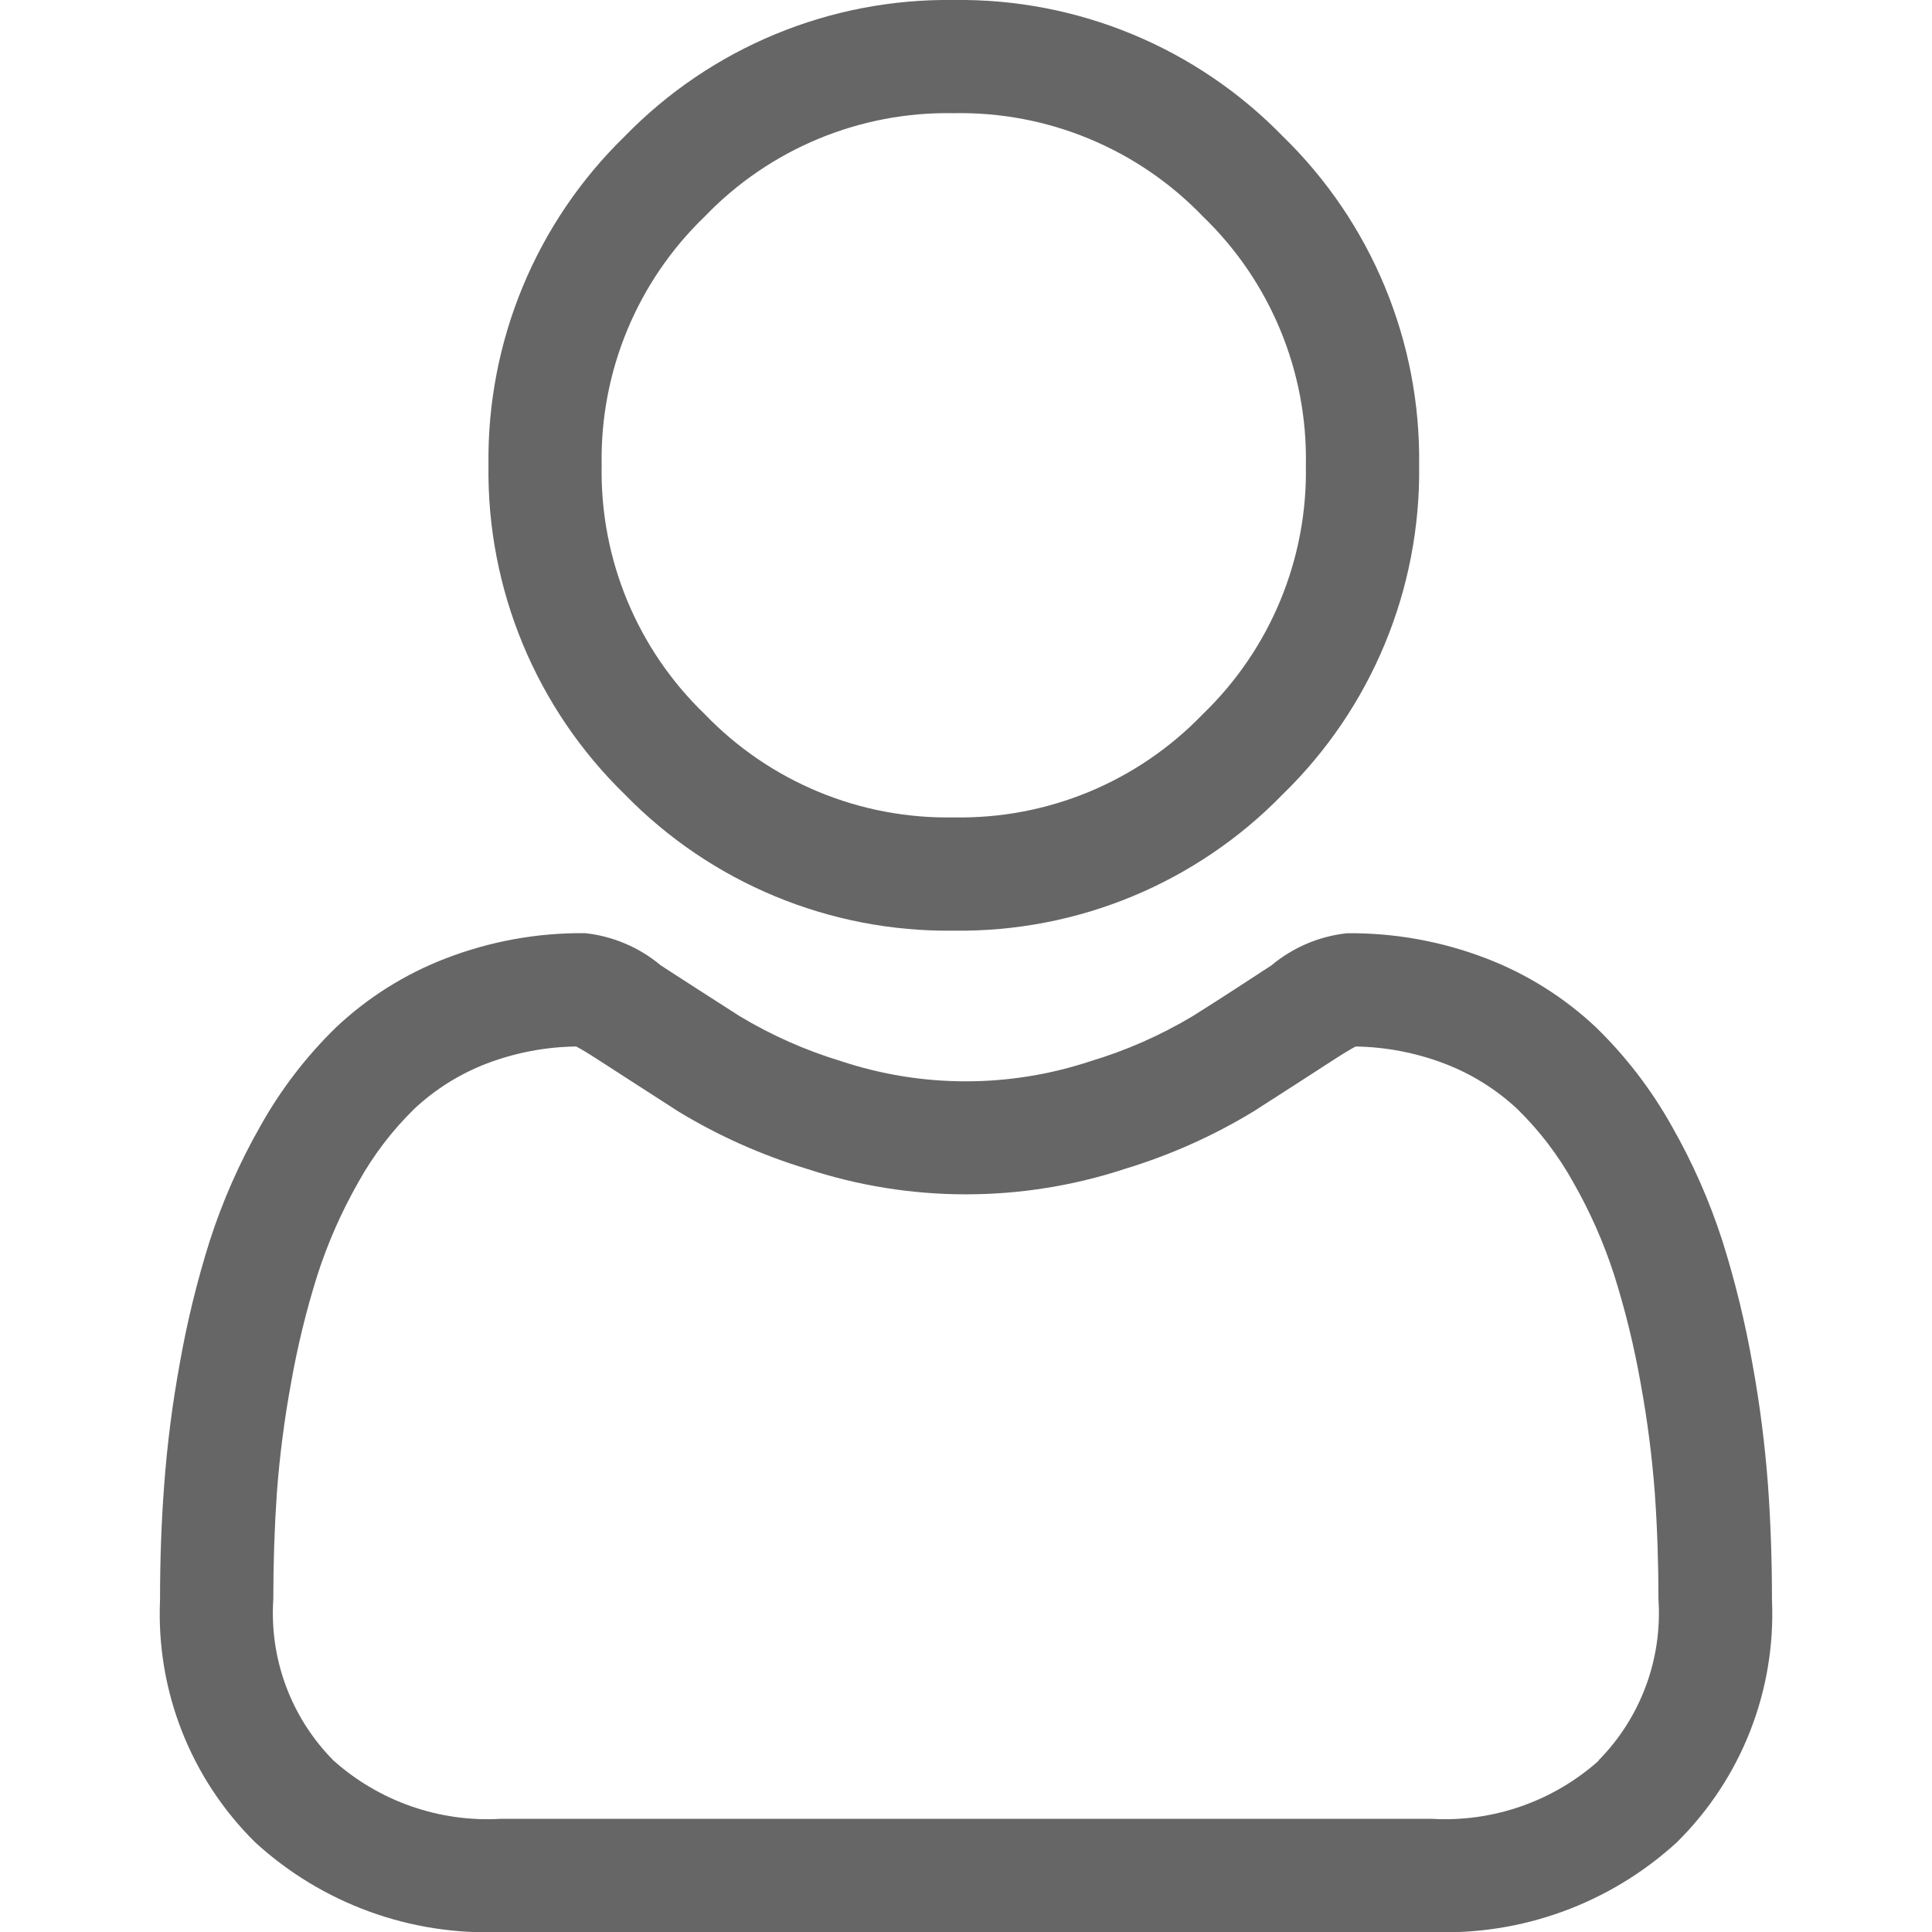
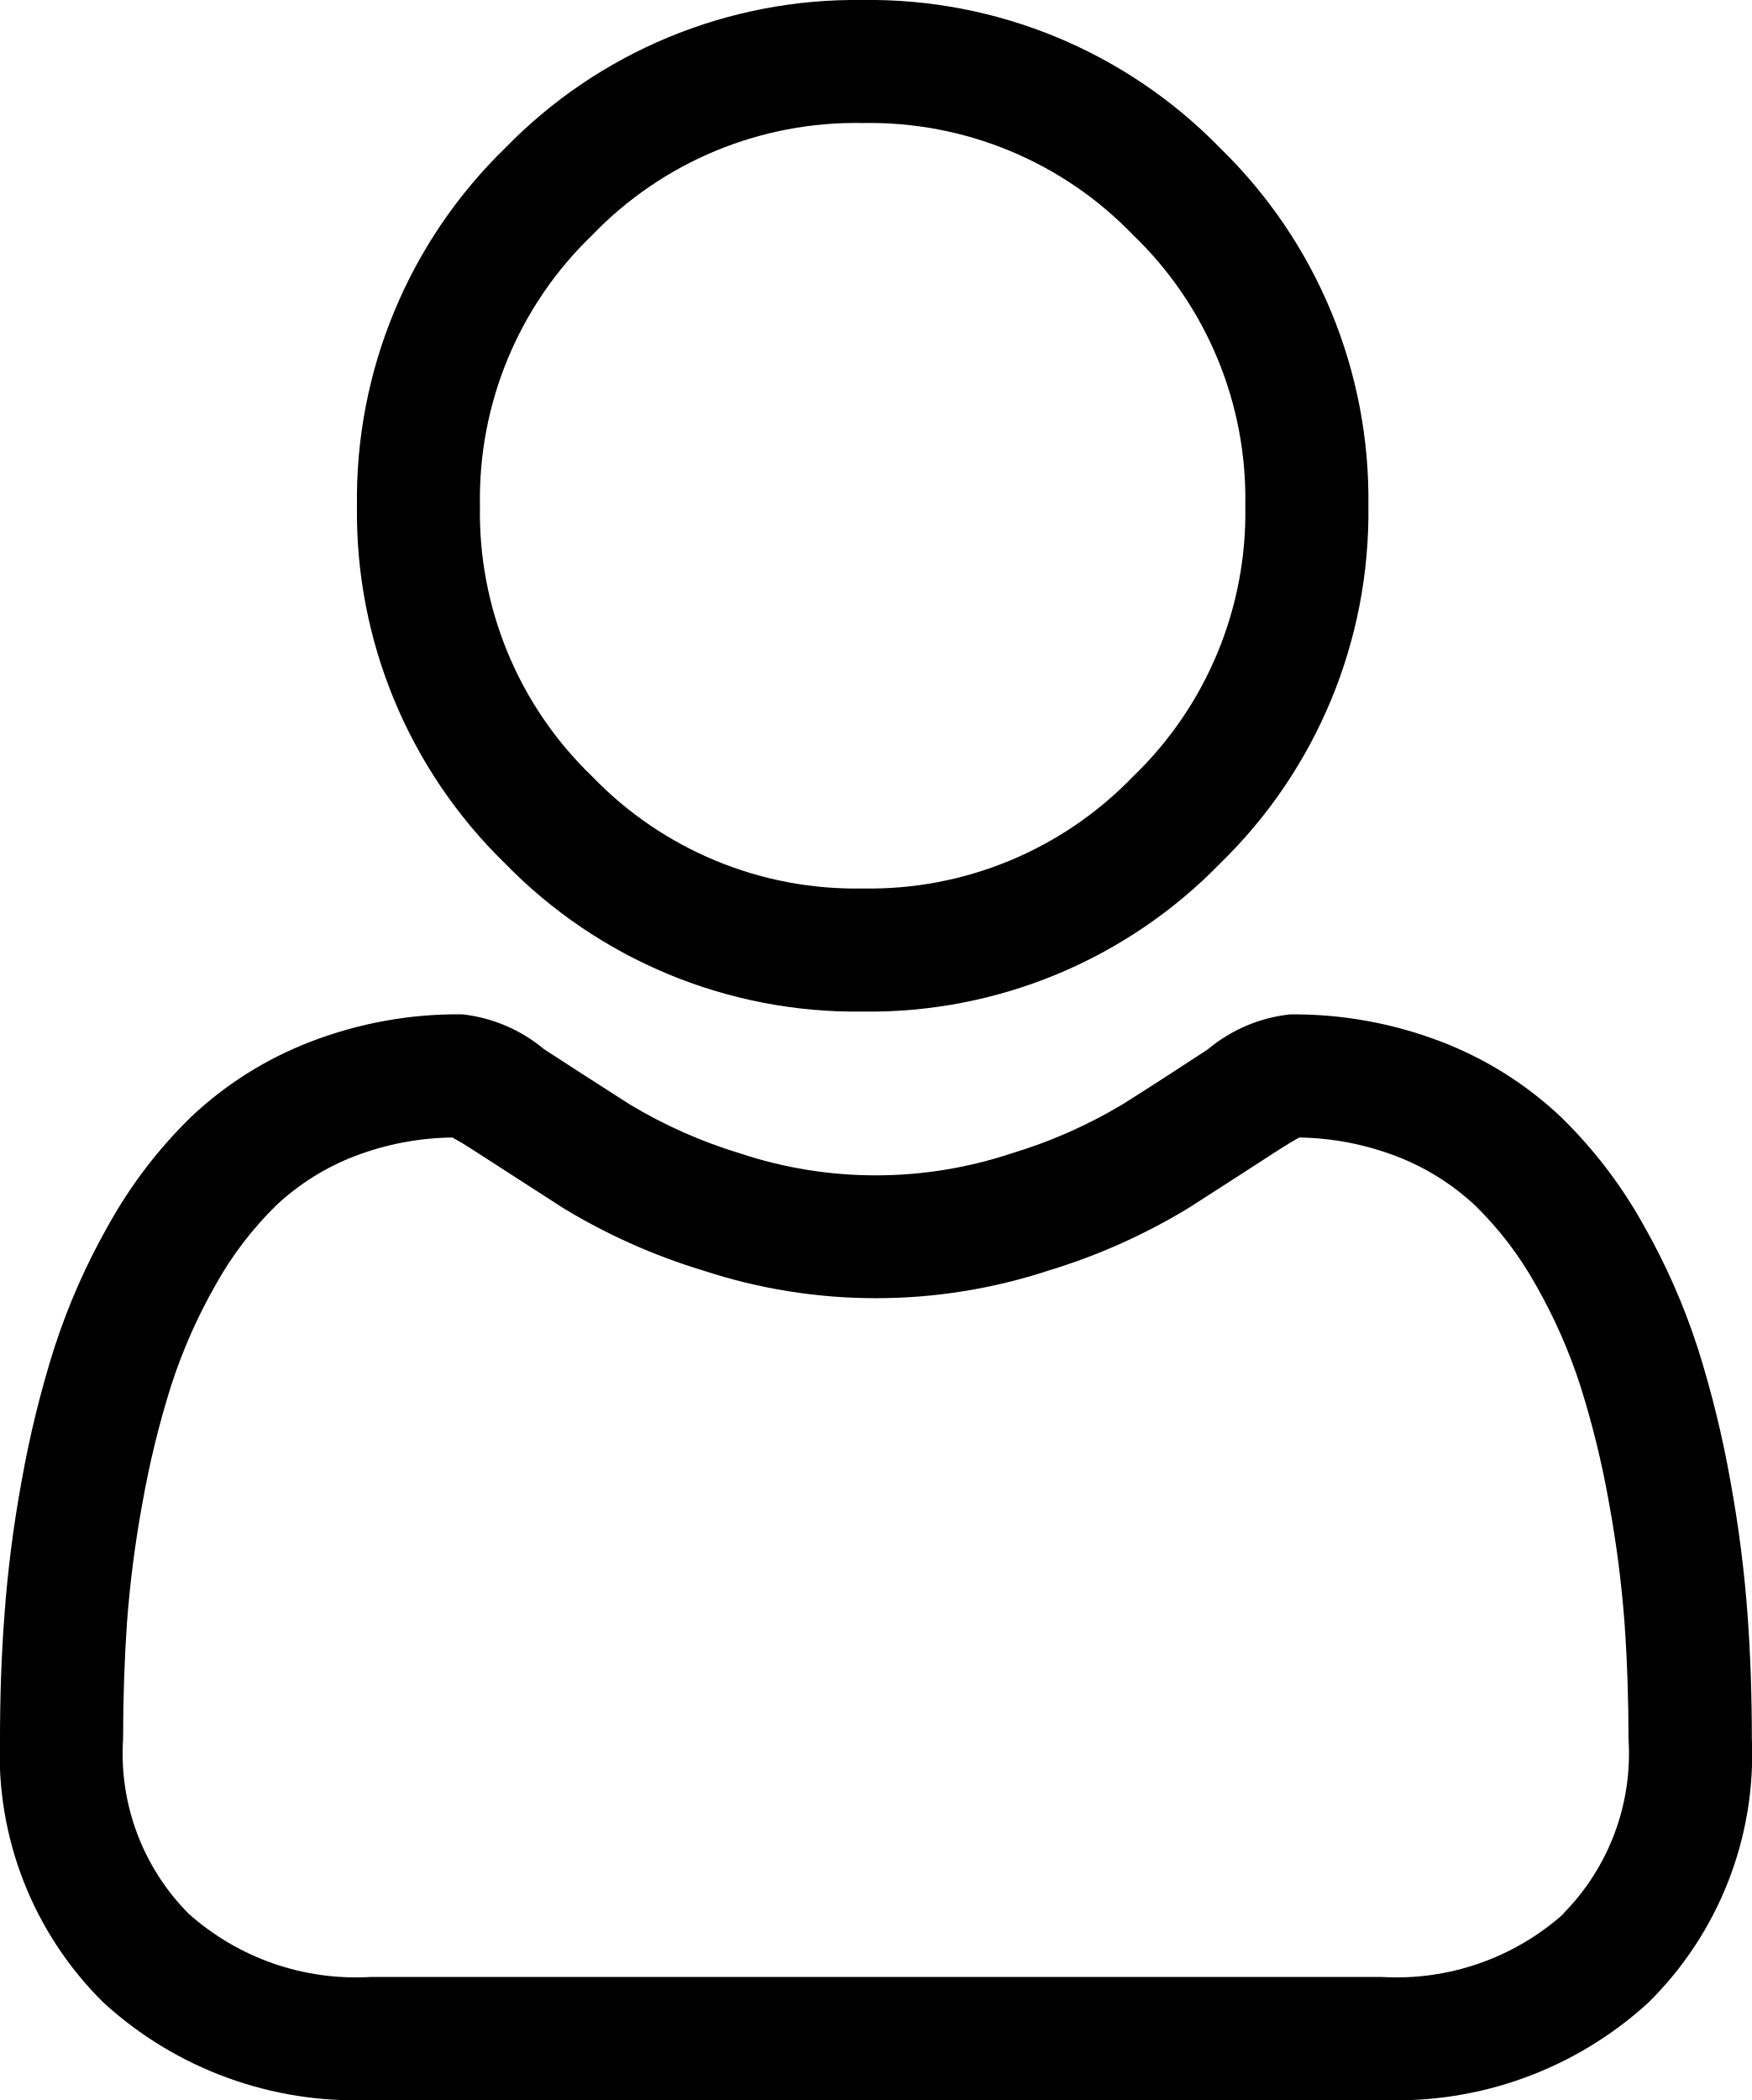
- <svg xmlns="http://www.w3.org/2000/svg" width="24" height="24" viewBox="0 0 24 24">
-   <defs>
-     <clipPath id="clip-path">
-       <rect id="Rectangle_33" data-name="Rectangle 33" width="24" height="24" transform="translate(132 760)" fill="#4a2323" />
-     </clipPath>
-   </defs>
-   <g id="User" transform="translate(-132 -760)" opacity="0.6">
-     <g id="Mask_Group_5" data-name="Mask Group 5" clip-path="url(#clip-path)">
-       <g id="User-2" data-name="User" transform="translate(133.988 760)">
-         <path id="Path_6" data-name="Path 6" d="M9.86,11.561a5.593,5.593,0,0,0,4.087-1.694A5.594,5.594,0,0,0,15.641,5.78a5.594,5.594,0,0,0-1.694-4.087A5.594,5.594,0,0,0,9.86,0,5.593,5.593,0,0,0,5.773,1.693,5.593,5.593,0,0,0,4.08,5.78,5.594,5.594,0,0,0,5.773,9.868,5.6,5.6,0,0,0,9.86,11.561ZM6.768,2.688A4.178,4.178,0,0,1,9.86,1.406a4.179,4.179,0,0,1,3.093,1.281A4.179,4.179,0,0,1,14.234,5.78a4.179,4.179,0,0,1-1.282,3.093A4.179,4.179,0,0,1,9.86,10.154,4.179,4.179,0,0,1,6.768,8.873,4.178,4.178,0,0,1,5.486,5.78,4.179,4.179,0,0,1,6.768,2.688Zm0,0" />
-         <path id="Path_7" data-name="Path 7" d="M19.975,18.455a14.278,14.278,0,0,0-.194-1.516,11.948,11.948,0,0,0-.373-1.525,7.532,7.532,0,0,0-.627-1.422,5.36,5.36,0,0,0-.945-1.232,4.167,4.167,0,0,0-1.358-.853,4.692,4.692,0,0,0-1.733-.314,1.759,1.759,0,0,0-.94.4c-.282.184-.611.4-.979.631a5.608,5.608,0,0,1-1.266.558,4.917,4.917,0,0,1-3.1,0A5.591,5.591,0,0,1,7.2,12.623c-.364-.233-.694-.445-.98-.631a1.757,1.757,0,0,0-.939-.4,4.686,4.686,0,0,0-1.733.314,4.164,4.164,0,0,0-1.358.853,5.362,5.362,0,0,0-.945,1.232,7.546,7.546,0,0,0-.627,1.422,11.976,11.976,0,0,0-.373,1.525,14.181,14.181,0,0,0-.194,1.517C.016,18.914,0,19.391,0,19.873a3.985,3.985,0,0,0,1.184,3.015A4.26,4.26,0,0,0,4.234,24H15.79a4.261,4.261,0,0,0,3.05-1.112,3.984,3.984,0,0,0,1.184-3.015c0-.484-.016-.961-.049-1.418Zm-2.1,3.414a2.869,2.869,0,0,1-2.08.725H4.234a2.869,2.869,0,0,1-2.08-.725,2.6,2.6,0,0,1-.747-2c0-.45.015-.894.044-1.32a12.79,12.79,0,0,1,.176-1.366,10.563,10.563,0,0,1,.328-1.344,6.143,6.143,0,0,1,.51-1.156,3.974,3.974,0,0,1,.695-.91,2.764,2.764,0,0,1,.9-.562A3.236,3.236,0,0,1,5.17,13c.049.026.137.076.279.169.289.188.622.4.991.639a6.968,6.968,0,0,0,1.59.71,6.323,6.323,0,0,0,3.963,0,6.976,6.976,0,0,0,1.59-.711c.377-.241.7-.45.99-.638.142-.092.23-.143.279-.169a3.239,3.239,0,0,1,1.108.214,2.768,2.768,0,0,1,.9.562,3.963,3.963,0,0,1,.695.91,6.123,6.123,0,0,1,.51,1.156,10.538,10.538,0,0,1,.328,1.344,12.9,12.9,0,0,1,.176,1.366h0c.03.425.045.868.045,1.319a2.6,2.6,0,0,1-.747,2Zm0,0" />
-       </g>
-     </g>
+ <svg xmlns="http://www.w3.org/2000/svg" width="20.023" height="24" viewBox="0 0 20.023 24">
+   <g id="User" transform="translate(0)">
+     <path id="Path_6" data-name="Path 6" d="M9.86,11.561a5.593,5.593,0,0,0,4.087-1.694A5.594,5.594,0,0,0,15.641,5.78a5.594,5.594,0,0,0-1.694-4.087A5.594,5.594,0,0,0,9.86,0,5.593,5.593,0,0,0,5.773,1.693,5.593,5.593,0,0,0,4.08,5.78,5.594,5.594,0,0,0,5.773,9.868,5.6,5.6,0,0,0,9.86,11.561ZM6.768,2.688A4.178,4.178,0,0,1,9.86,1.406a4.179,4.179,0,0,1,3.093,1.281A4.179,4.179,0,0,1,14.234,5.78a4.179,4.179,0,0,1-1.282,3.093A4.179,4.179,0,0,1,9.86,10.154,4.179,4.179,0,0,1,6.768,8.873,4.178,4.178,0,0,1,5.486,5.78,4.179,4.179,0,0,1,6.768,2.688Zm0,0" />
+     <path id="Path_7" data-name="Path 7" d="M19.975,18.455a14.278,14.278,0,0,0-.194-1.516,11.948,11.948,0,0,0-.373-1.525,7.532,7.532,0,0,0-.627-1.422,5.36,5.36,0,0,0-.945-1.232,4.167,4.167,0,0,0-1.358-.853,4.692,4.692,0,0,0-1.733-.314,1.759,1.759,0,0,0-.94.4c-.282.184-.611.4-.979.631a5.608,5.608,0,0,1-1.266.558,4.917,4.917,0,0,1-3.1,0A5.591,5.591,0,0,1,7.2,12.623c-.364-.233-.694-.445-.98-.631a1.757,1.757,0,0,0-.939-.4,4.686,4.686,0,0,0-1.733.314,4.164,4.164,0,0,0-1.358.853,5.362,5.362,0,0,0-.945,1.232,7.546,7.546,0,0,0-.627,1.422,11.976,11.976,0,0,0-.373,1.525,14.181,14.181,0,0,0-.194,1.517C.016,18.914,0,19.391,0,19.873a3.985,3.985,0,0,0,1.184,3.015A4.26,4.26,0,0,0,4.234,24H15.79a4.261,4.261,0,0,0,3.05-1.112,3.984,3.984,0,0,0,1.184-3.015c0-.484-.016-.961-.049-1.418Zm-2.1,3.414a2.869,2.869,0,0,1-2.08.725H4.234a2.869,2.869,0,0,1-2.08-.725,2.6,2.6,0,0,1-.747-2c0-.45.015-.894.044-1.32a12.79,12.79,0,0,1,.176-1.366,10.563,10.563,0,0,1,.328-1.344,6.143,6.143,0,0,1,.51-1.156,3.974,3.974,0,0,1,.695-.91,2.764,2.764,0,0,1,.9-.562A3.236,3.236,0,0,1,5.17,13c.049.026.137.076.279.169.289.188.622.4.991.639a6.968,6.968,0,0,0,1.59.71,6.323,6.323,0,0,0,3.963,0,6.976,6.976,0,0,0,1.59-.711c.377-.241.7-.45.99-.638.142-.092.23-.143.279-.169a3.239,3.239,0,0,1,1.108.214,2.768,2.768,0,0,1,.9.562,3.963,3.963,0,0,1,.695.91,6.123,6.123,0,0,1,.51,1.156,10.538,10.538,0,0,1,.328,1.344,12.9,12.9,0,0,1,.176,1.366h0c.03.425.045.868.045,1.319a2.6,2.6,0,0,1-.747,2Zm0,0" />
  </g>
</svg>
